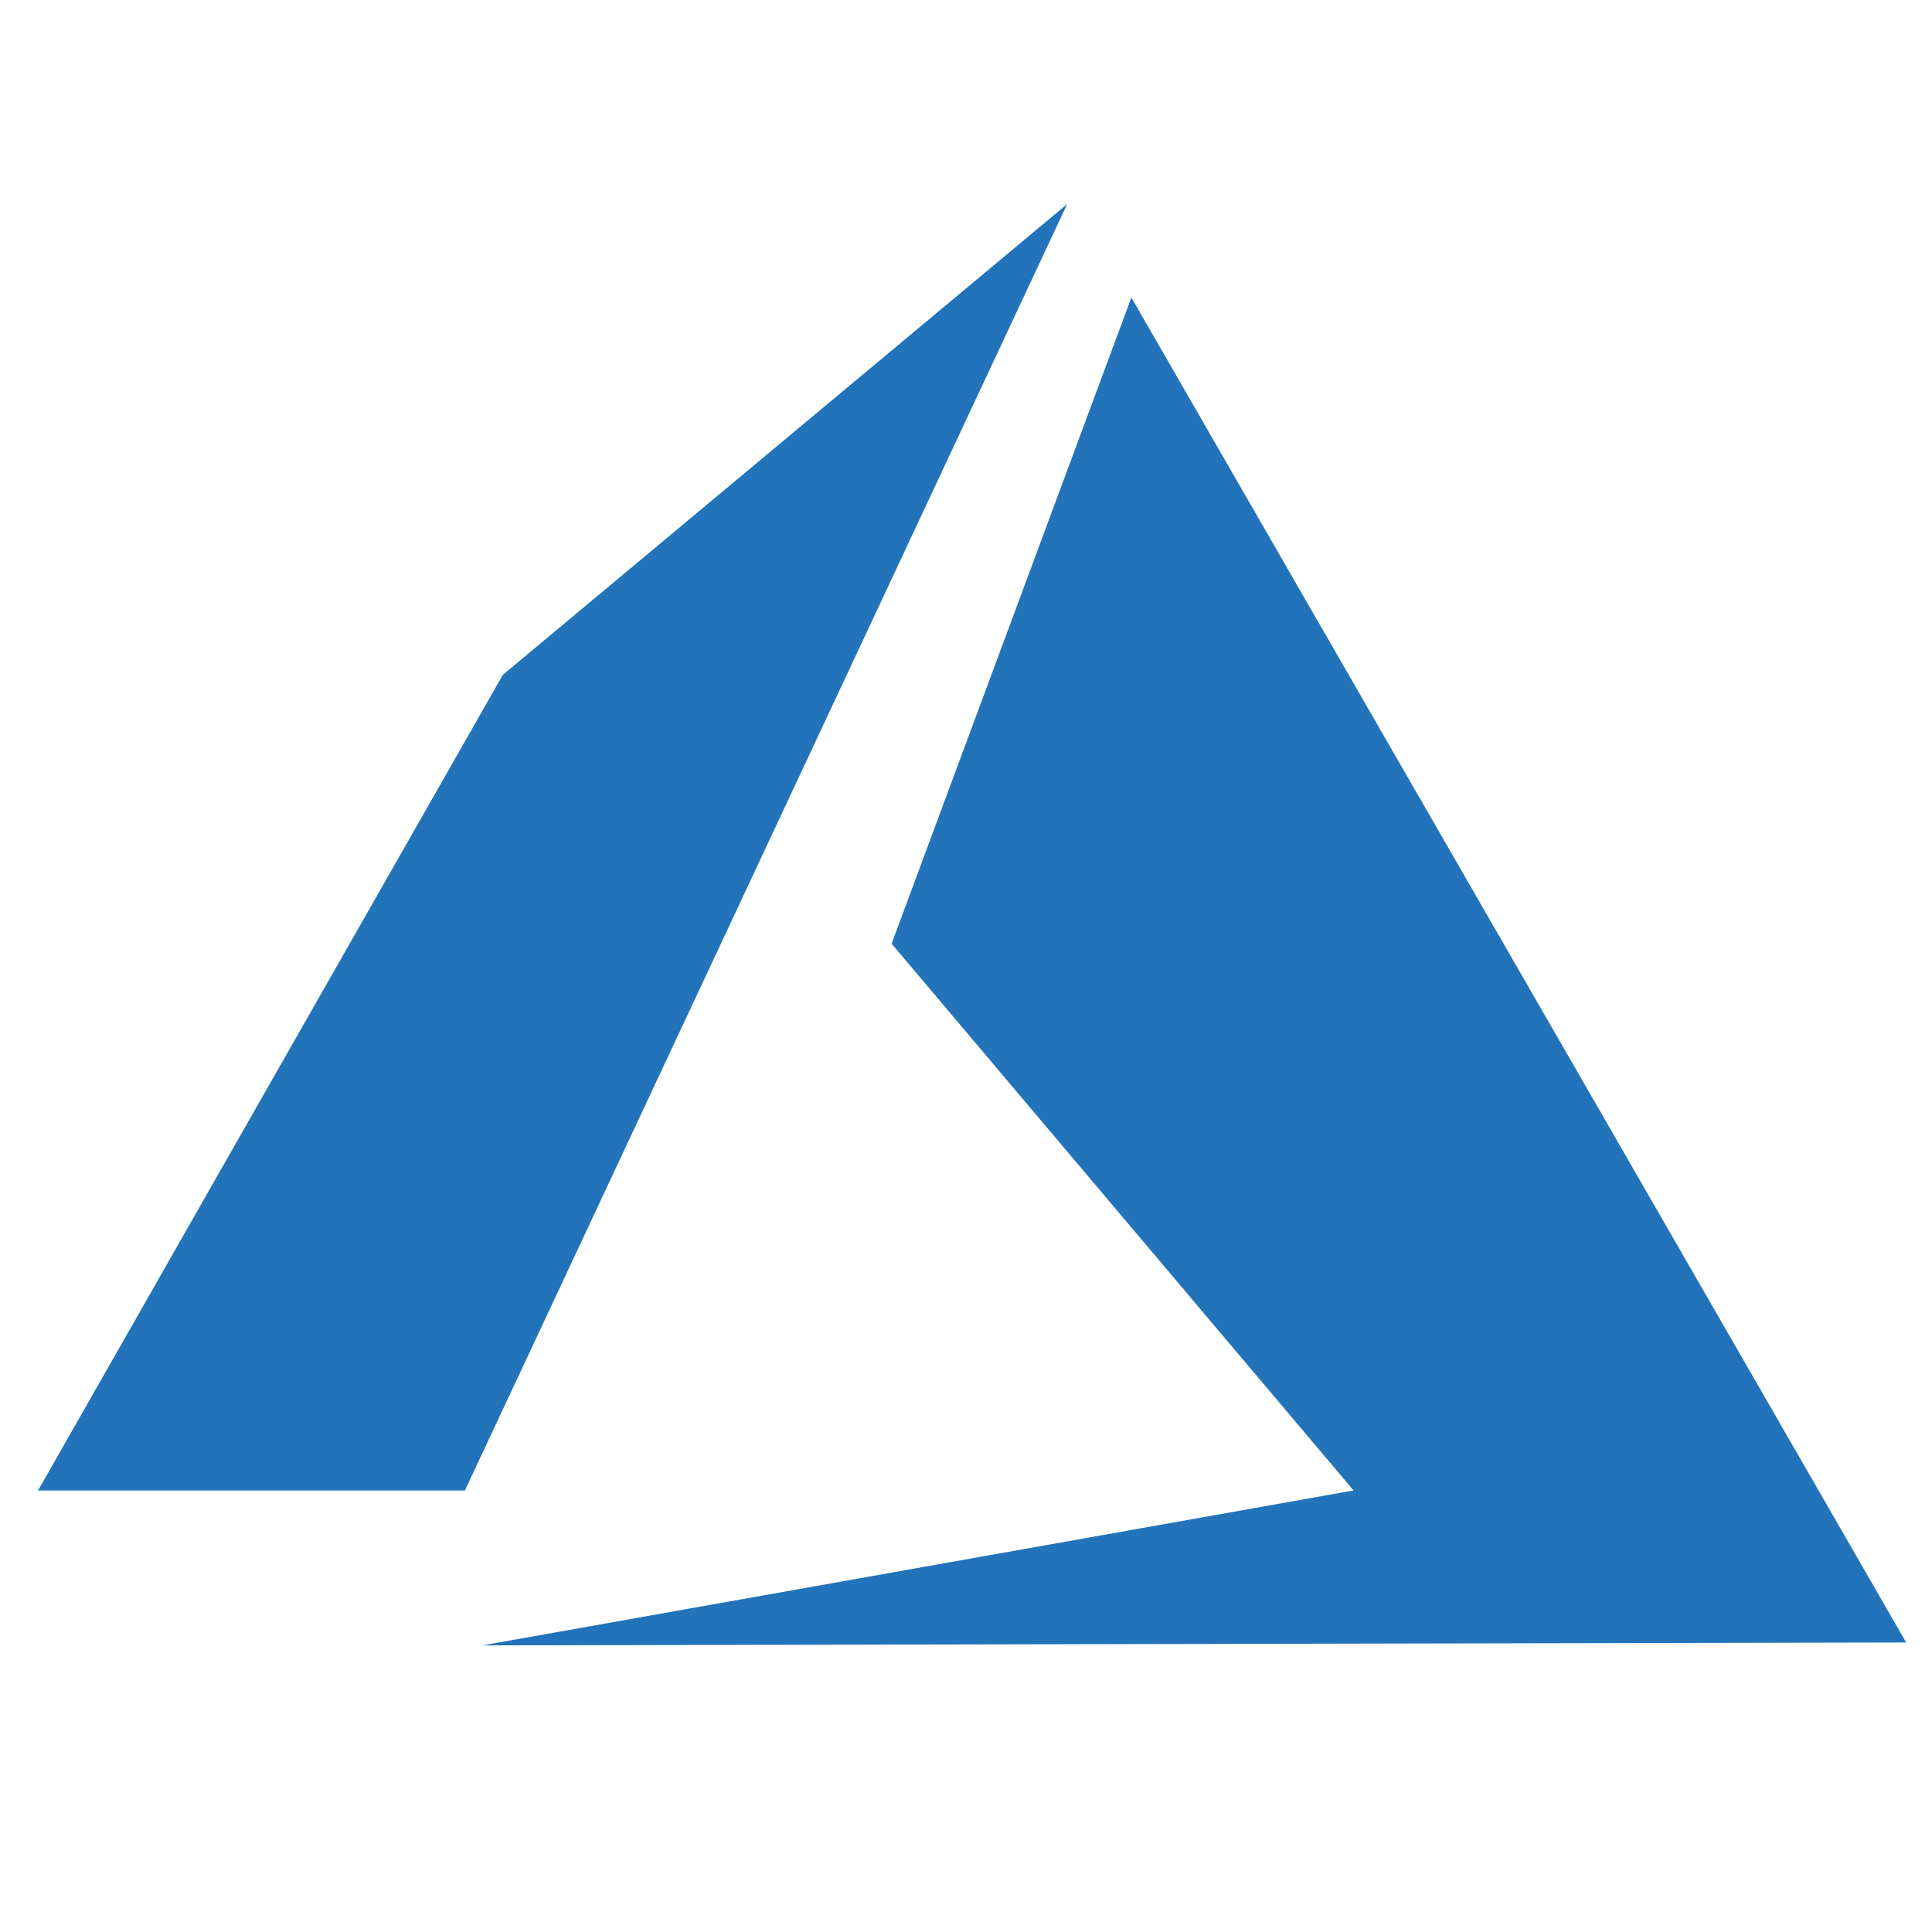
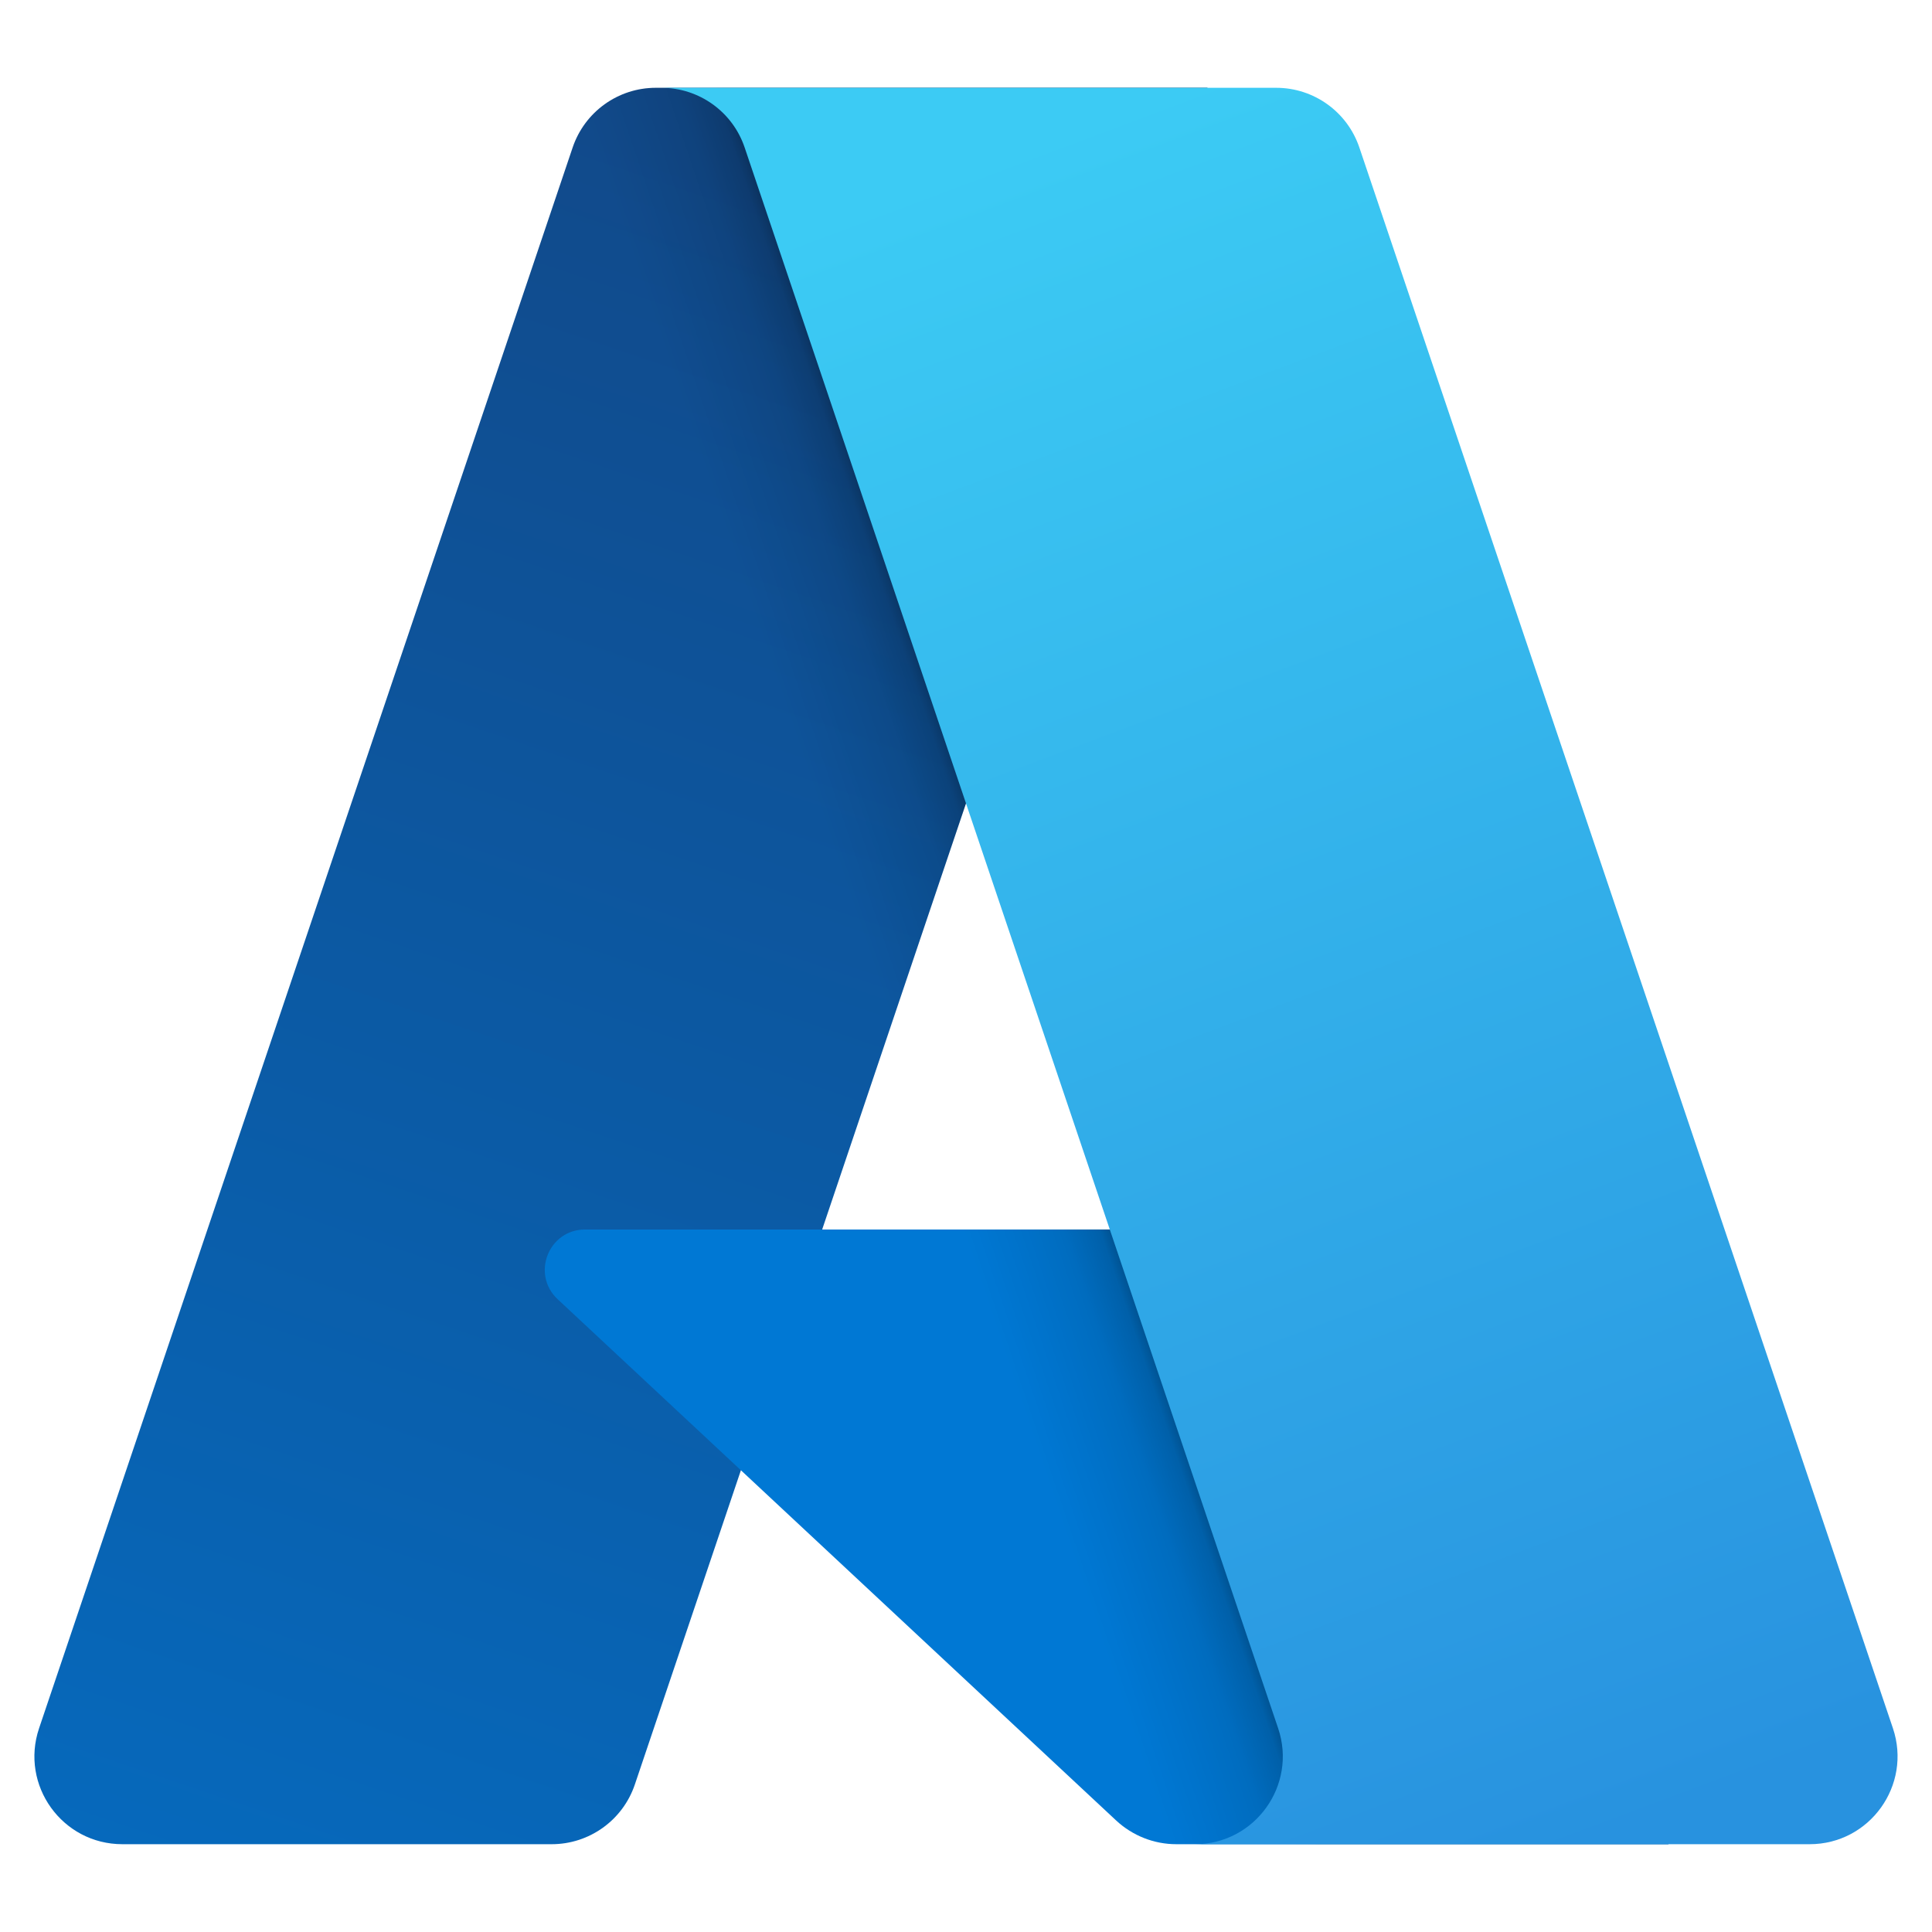
- <svg xmlns="http://www.w3.org/2000/svg" width="124.883mm" height="124.883mm" viewBox="0 0 124.883 124.883" version="1.1" id="svg8">
-   <defs id="defs2" />
-   <g id="layer2" style="display:inline">
-     <path style="fill:#2273ba;fill-opacity:1;stroke:none;stroke-width:0.265px;stroke-linecap:butt;stroke-linejoin:miter;stroke-opacity:1" d="M 73.13,19.233 123.212,106.168 31.175,106.357 87.493,96.341 57.633,61 Z" id="path3713" />
-     <path style="fill:#2273ba;fill-opacity:1;stroke:none;stroke-width:0.265px;stroke-linecap:butt;stroke-linejoin:miter;stroke-opacity:1" d="M 2.457,96.346 H 30.049 L 68.981,13.191 32.506,43.618 Z" id="path3730" />
-   </g>
+ <svg xmlns="http://www.w3.org/2000/svg" width="18" height="18" viewBox="0 0 18 18" fill="none">
+   <path d="M5.335 1.375C5.447 1.042 5.759 0.818 6.11 0.818H11.25L5.915 16.625C5.803 16.958 5.491 17.182 5.14 17.182H1.14C0.58 17.182 0.185 16.633 0.364 16.102L5.335 1.375Z" fill="url(#paint0_linear_6102_134469)" />
+   <path d="M13.552 11.455H5.451C5.111 11.455 4.947 11.871 5.195 12.104L10.4 16.962C10.552 17.103 10.752 17.182 10.959 17.182H15.545L13.552 11.455Z" fill="#0078D4" />
+   <path d="M6.11 0.818C5.759 0.818 5.447 1.042 5.335 1.375L0.364 16.102C0.185 16.633 0.58 17.182 1.14 17.182H5.14C5.491 17.182 5.803 16.958 5.915 16.625L6.903 13.698L10.4 16.962C10.552 17.103 10.752 17.182 10.959 17.182H15.545L13.552 11.454H7.66L11.25 0.818H6.11Z" fill="url(#paint1_linear_6102_134469)" />
+   <path d="M12.665 1.375C12.553 1.042 12.241 0.818 11.89 0.818H6.136H6.163C6.514 0.818 6.826 1.042 6.938 1.375L11.908 16.102C12.087 16.632 11.693 17.182 11.133 17.182H11.045H16.86C17.42 17.182 17.814 16.632 17.636 16.102L12.665 1.375Z" fill="url(#paint2_linear_6102_134469)" />
+   <defs>
+     <linearGradient id="paint0_linear_6102_134469" x1="6.075" y1="1.385" x2="0.738" y2="17.151" gradientUnits="userSpaceOnUse">
+       <stop stop-color="#114A8B" />
+       <stop offset="1" stop-color="#0669BC" />
+     </linearGradient>
+     <linearGradient id="paint1_linear_6102_134469" x1="10.34" y1="11.456" x2="9.107" y2="11.873" gradientUnits="userSpaceOnUse">
+       <stop stop-opacity="0.3" />
+       <stop offset="0.071" stop-opacity="0.2" />
+       <stop offset="0.321" stop-opacity="0.1" />
+       <stop offset="0.623" stop-opacity="0.05" />
+       <stop offset="1" stop-opacity="0" />
+     </linearGradient>
+     <linearGradient id="paint2_linear_6102_134469" x1="9.459" y1="1.385" x2="15.317" y2="16.993" gradientUnits="userSpaceOnUse">
+       <stop stop-color="#3CCBF4" />
+       <stop offset="1" stop-color="#2892DF" />
+     </linearGradient>
+   </defs>
</svg>
